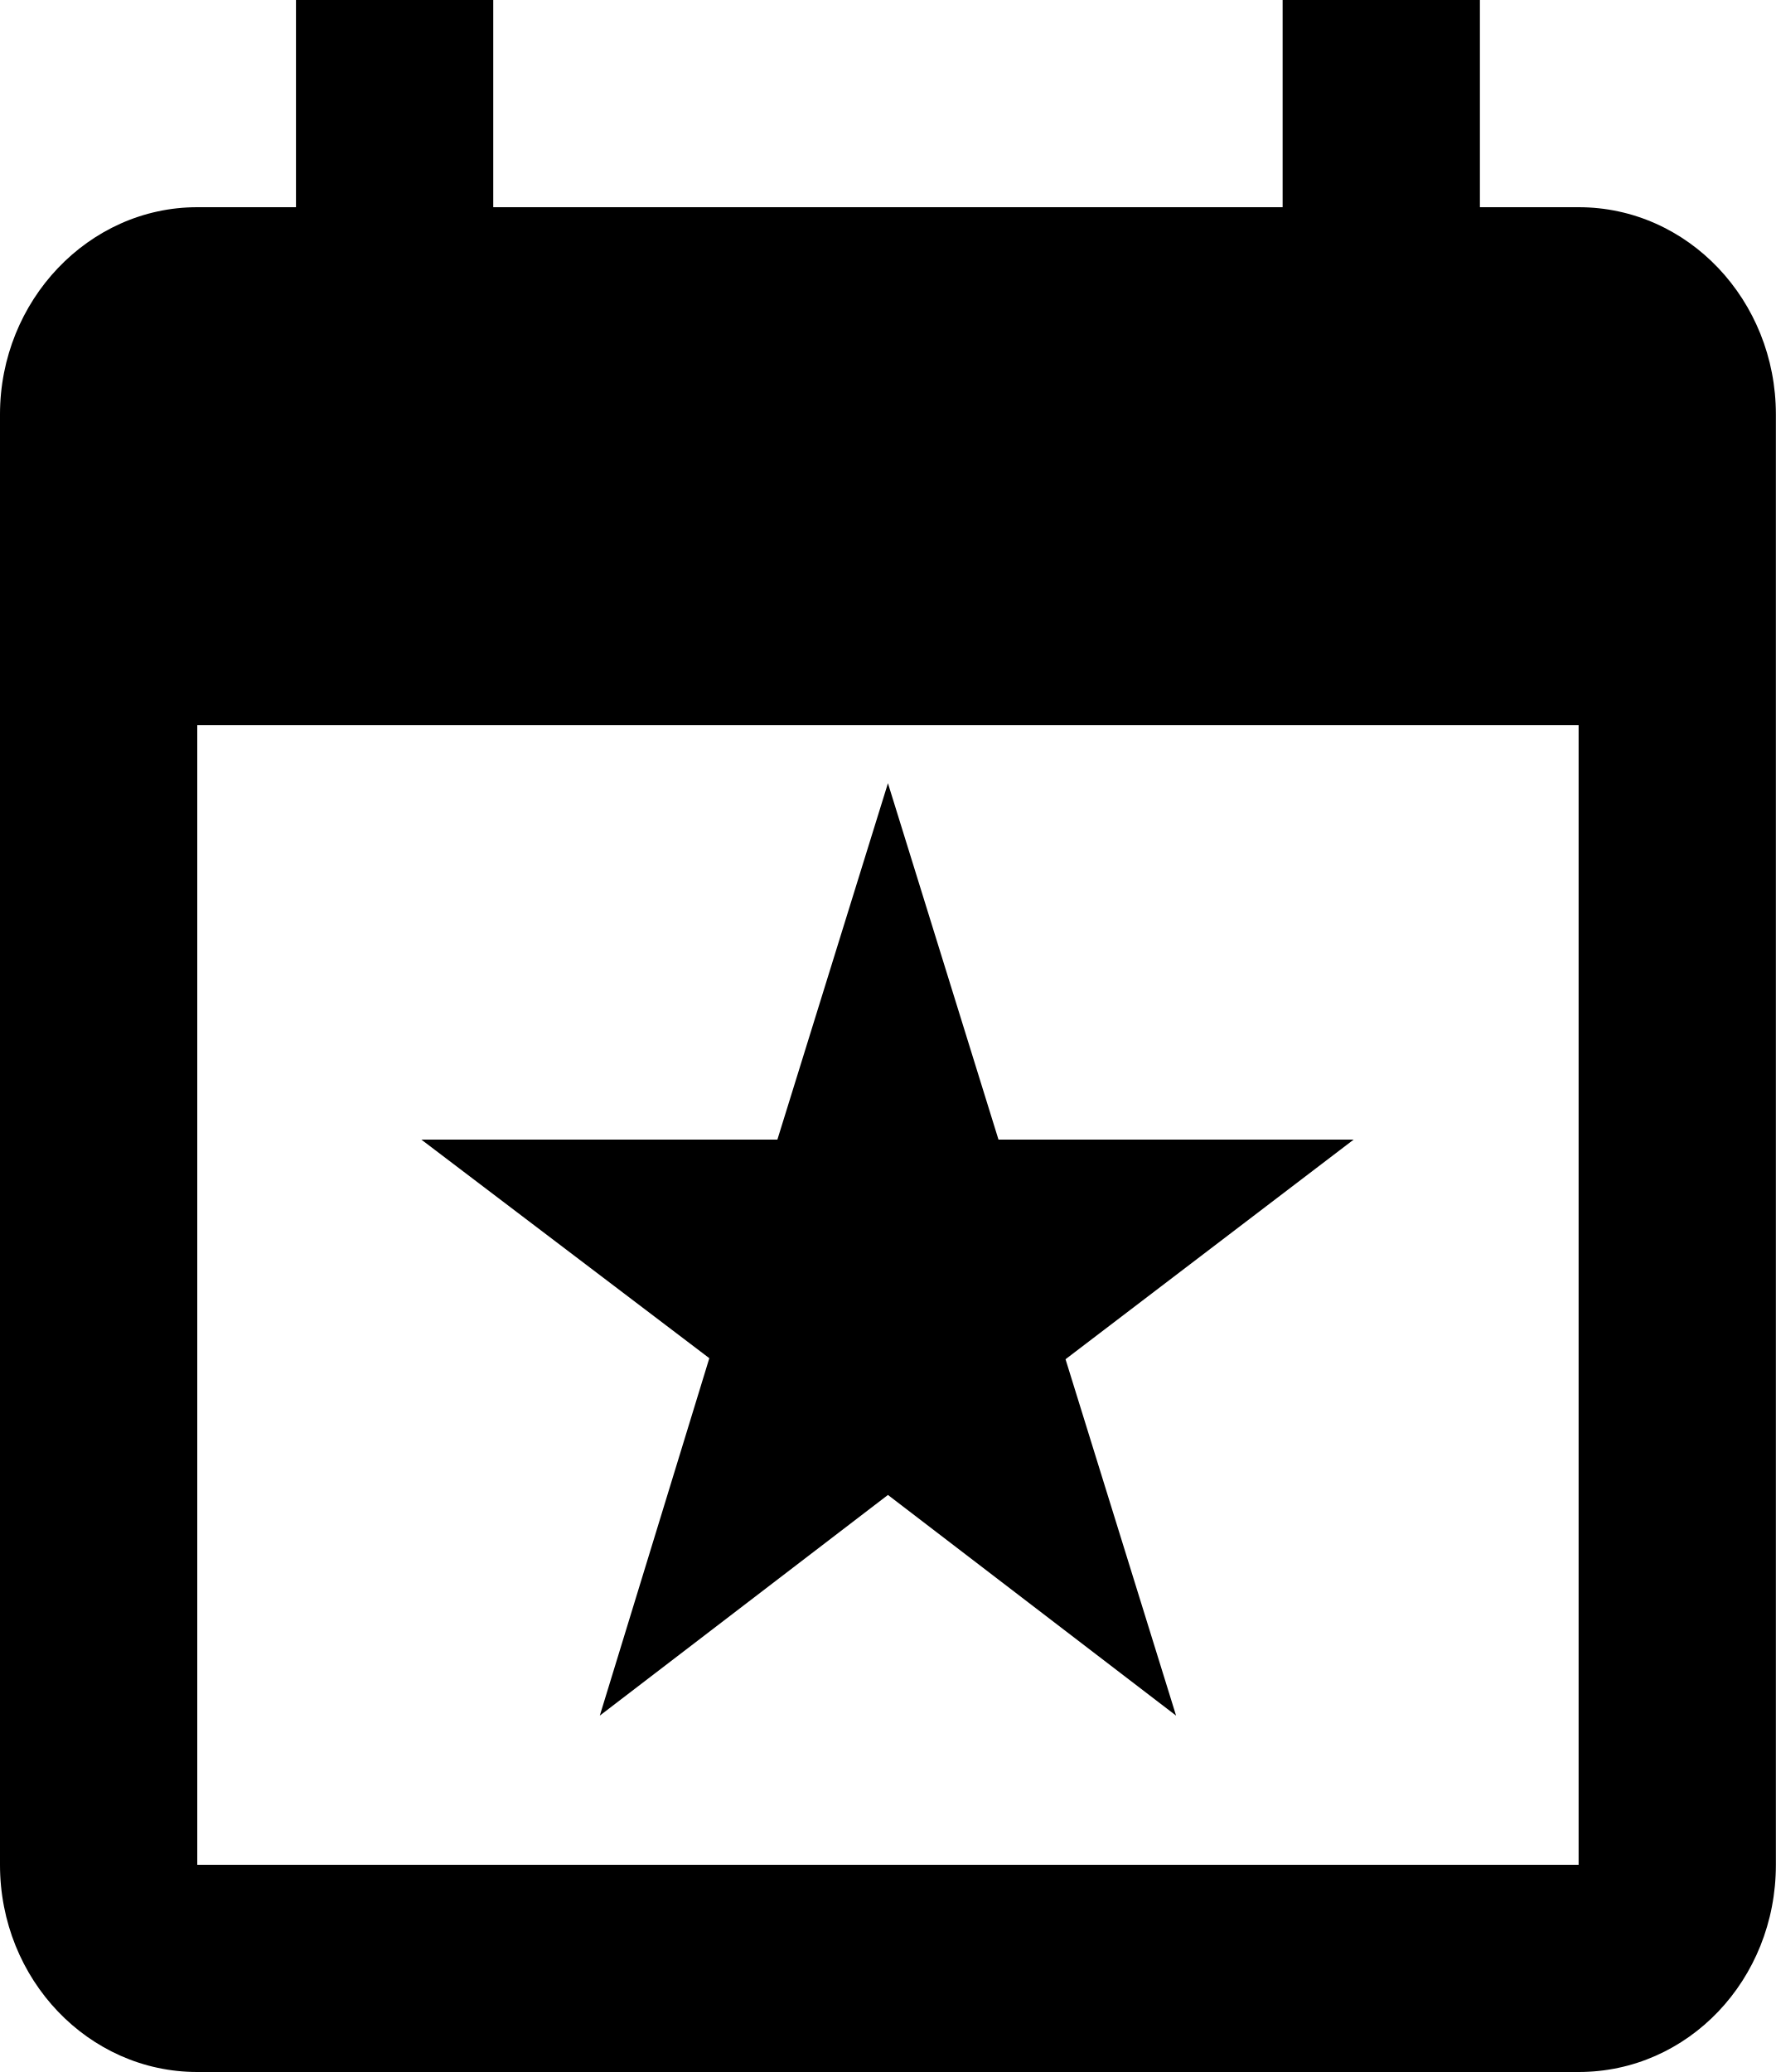
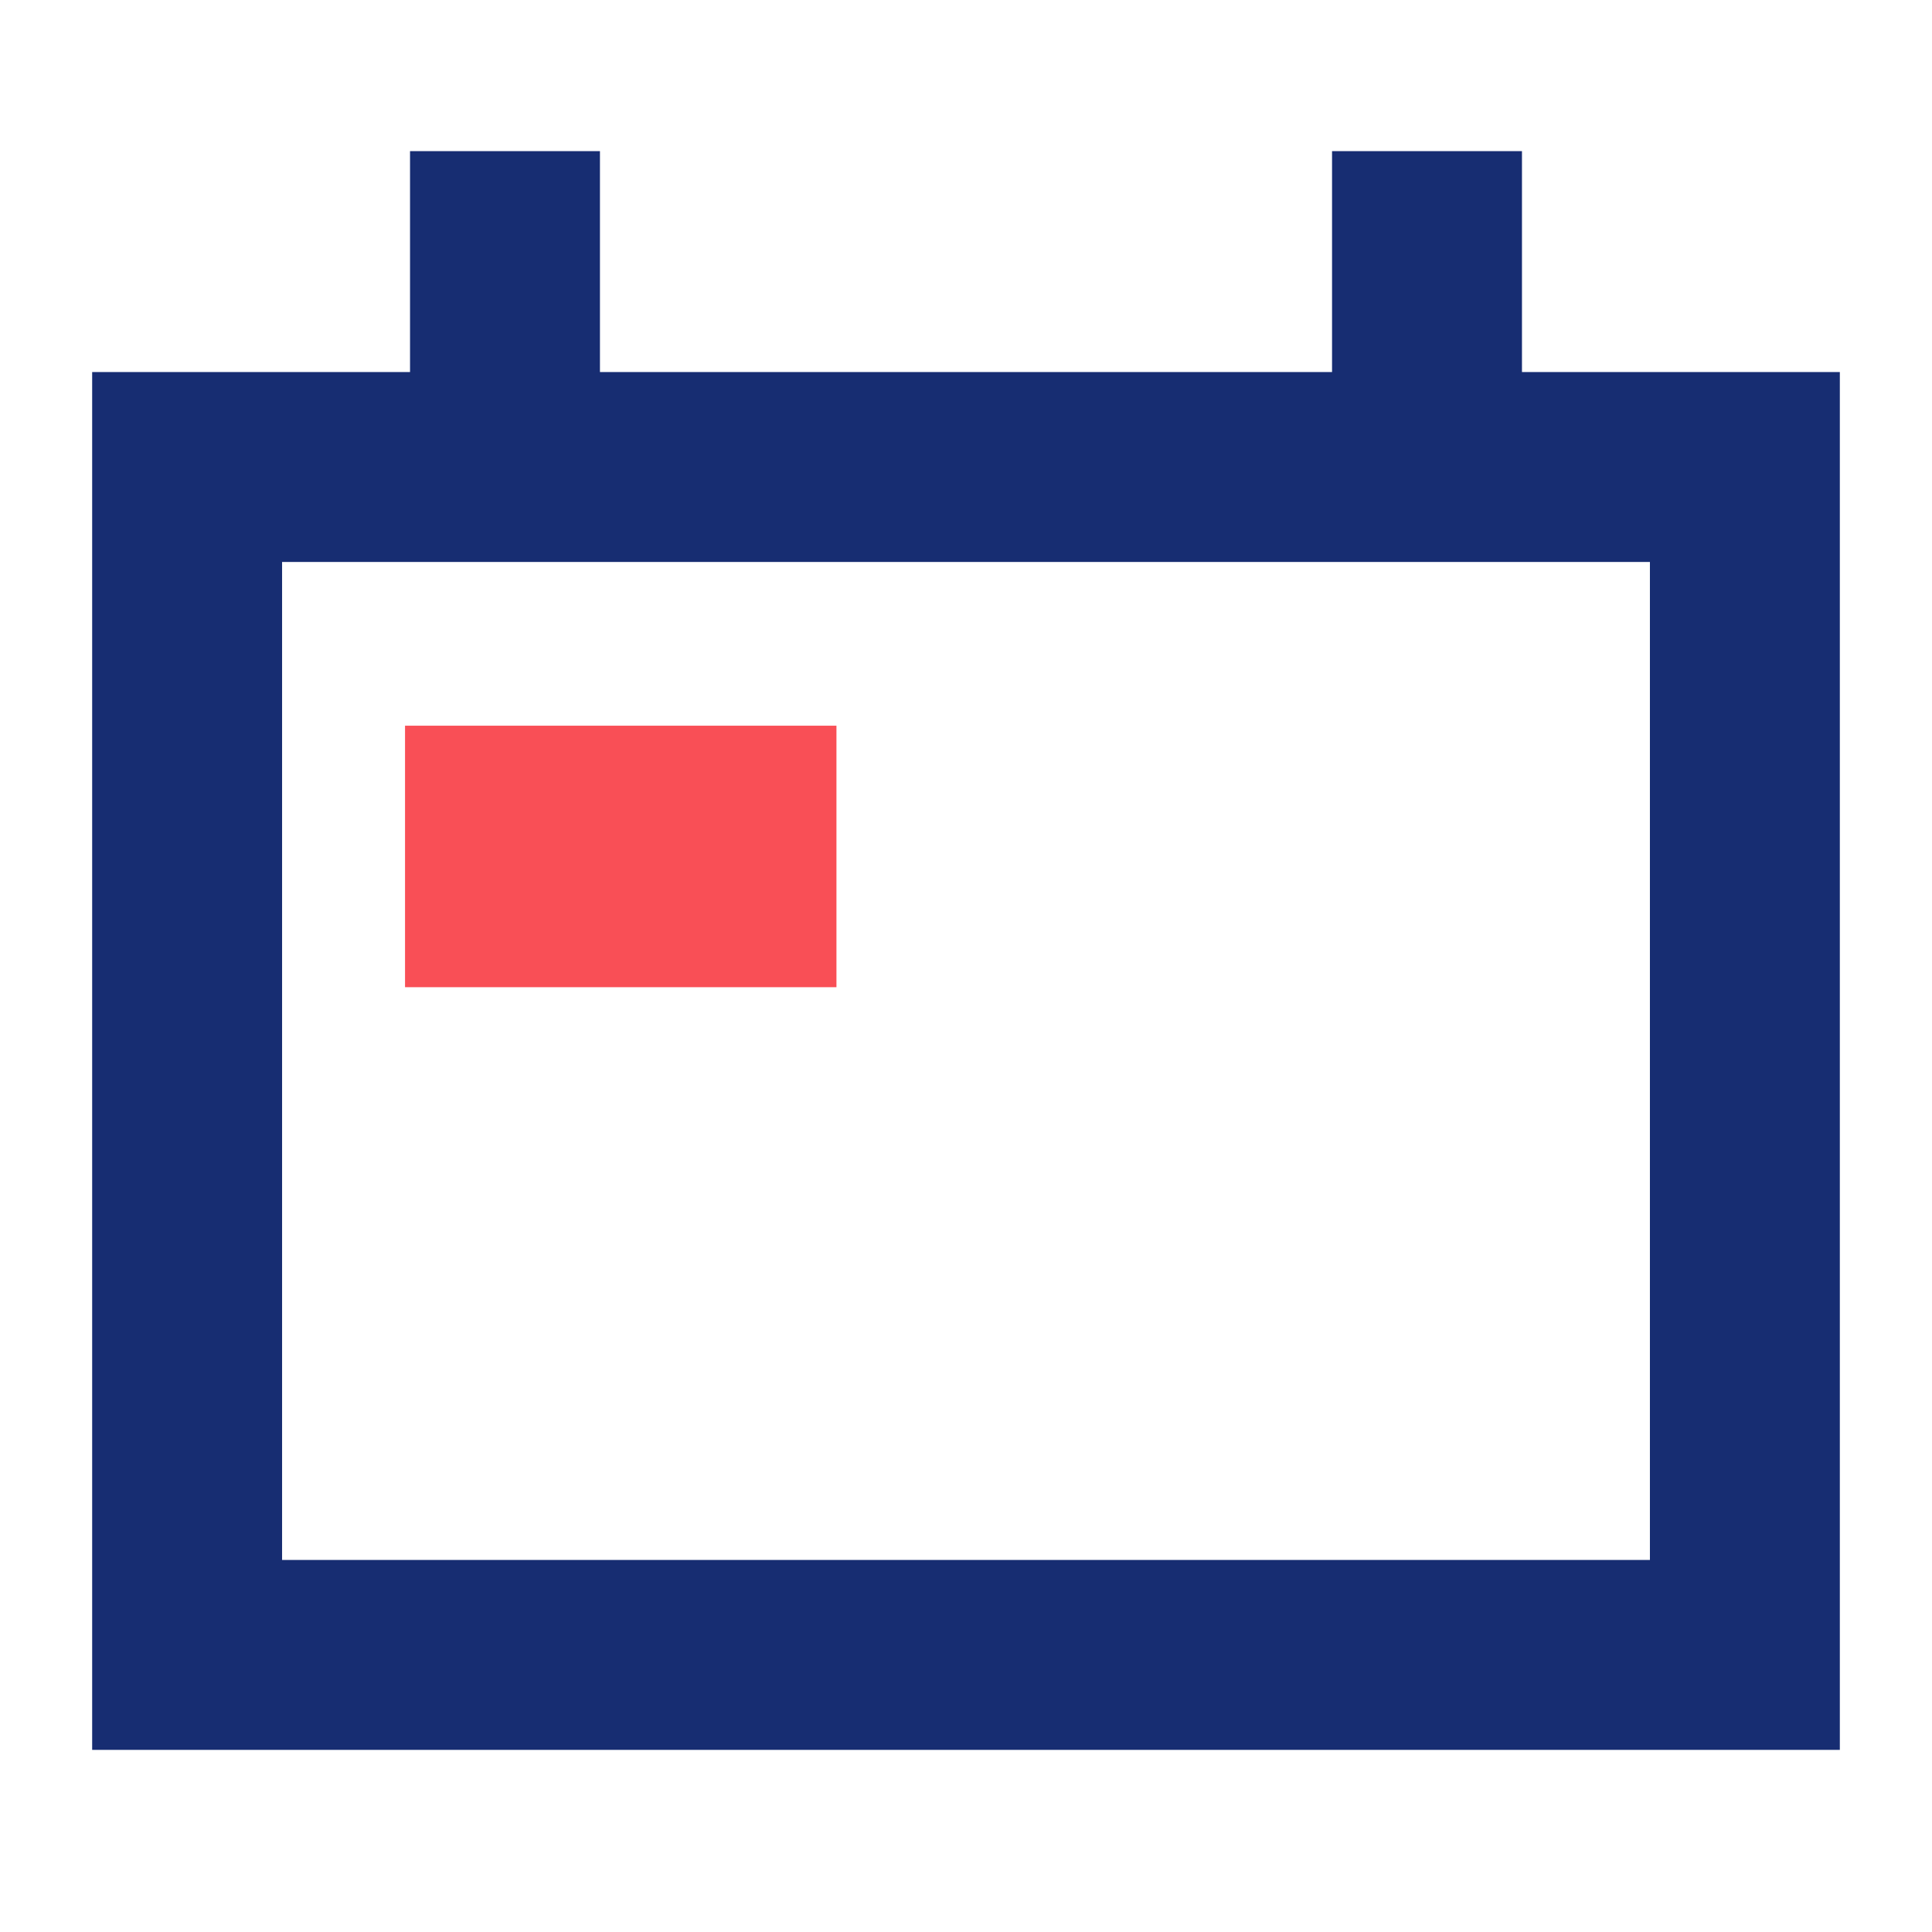
- <svg xmlns="http://www.w3.org/2000/svg" viewBox="0 0 12 14" fill="none">
-   <path d="M10.667 12.6H1.333V4.9H10.667M8.667 0V1.4H3.333V0H2V1.4H1.333C0.6 1.4 0 2.03 0 2.8V12.6C0 13.377 0.6 14 1.333 14H10.667C11.407 14 12 13.377 12 12.6V2.8C12 2.03 11.407 1.4 10.667 1.4H10V0M5.253 7.7H2.847L4.793 9.177L4.053 11.592L6 10.101L7.947 11.592L7.2 9.184L9.147 7.7H6.747L6 5.292L5.253 7.7Z" fill="black" />
+ <svg xmlns="http://www.w3.org/2000/svg" id="_层_2" viewBox="0 0 48.32 48.32">
+   <defs>
+     <style>.cls-1,.cls-2{fill:none;}.cls-3{fill:#f94f56;}.cls-2{stroke:#172d72;stroke-miterlimit:10;stroke-width:4.75px;}</style>
+   </defs>
+   <g id="_层_1-2">
+     <g>
+       <rect class="cls-1" width="48.32" height="48.32" />
+       <g>
+         <rect class="cls-2" x="4.68" y="11.68" width="38.96" height="29.71" />
+         <g>
+           <line class="cls-2" x1="12.63" y1="11.68" x2="12.63" y2="3.78" />
+           <line class="cls-2" x1="35.69" y1="11.68" x2="35.69" y2="3.78" />
+         </g>
+         <rect class="cls-3" x="10.13" y="18.15" width="10.79" height="6.54" />
+       </g>
+     </g>
+   </g>
</svg>
